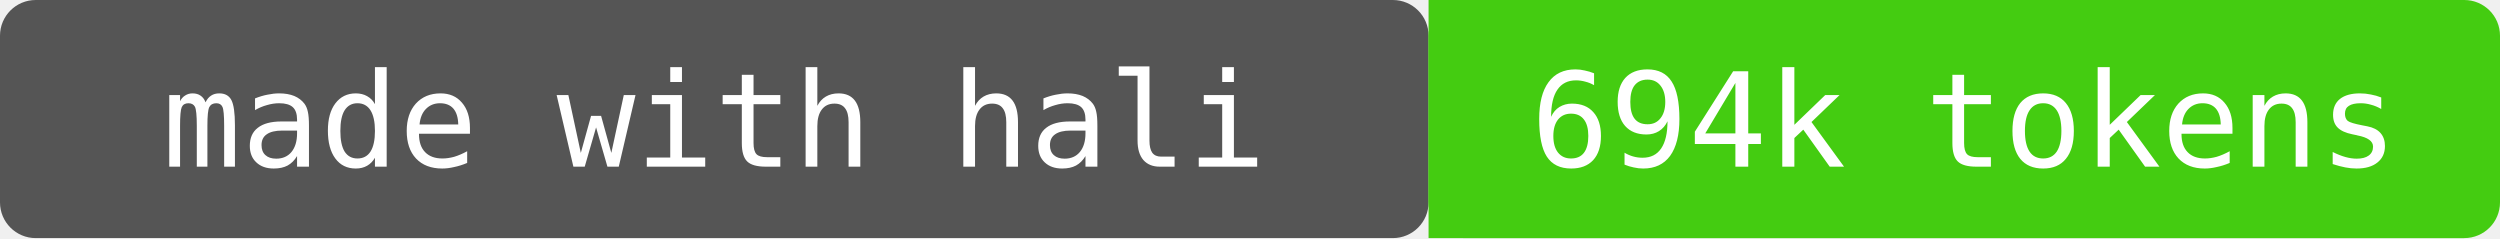
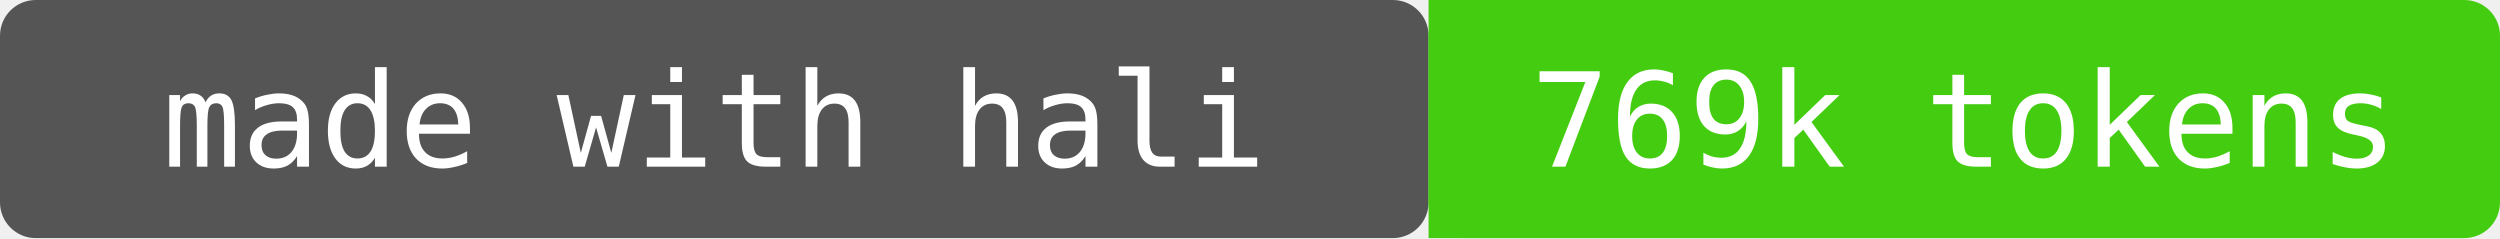
- <svg xmlns="http://www.w3.org/2000/svg" width="210" height="20" viewBox="0 0 210 20" role="img" aria-label="made with hali: 694k tokens">
+ <svg xmlns="http://www.w3.org/2000/svg" width="210" height="20" viewBox="0 0 210 20" role="img" aria-label="made with hali: 769k tokens">
  <rect width="120" height="20" rx="3" fill="#555" />
  <rect x="120" width="90" height="20" rx="3" fill="#4c1" />
  <rect x="120" width="87" height="20" fill="#4c1" />
  <text x="60" y="14" font-family="monospace" font-size="11" fill="#fff" text-anchor="middle">made with hali</text>
-   <text x="165" y="14" font-family="monospace" font-size="11" fill="#fff" text-anchor="middle">694k tokens</text>
+   <text x="165" y="14" font-family="monospace" font-size="11" fill="#fff" text-anchor="middle">769k tokens</text>
</svg>
